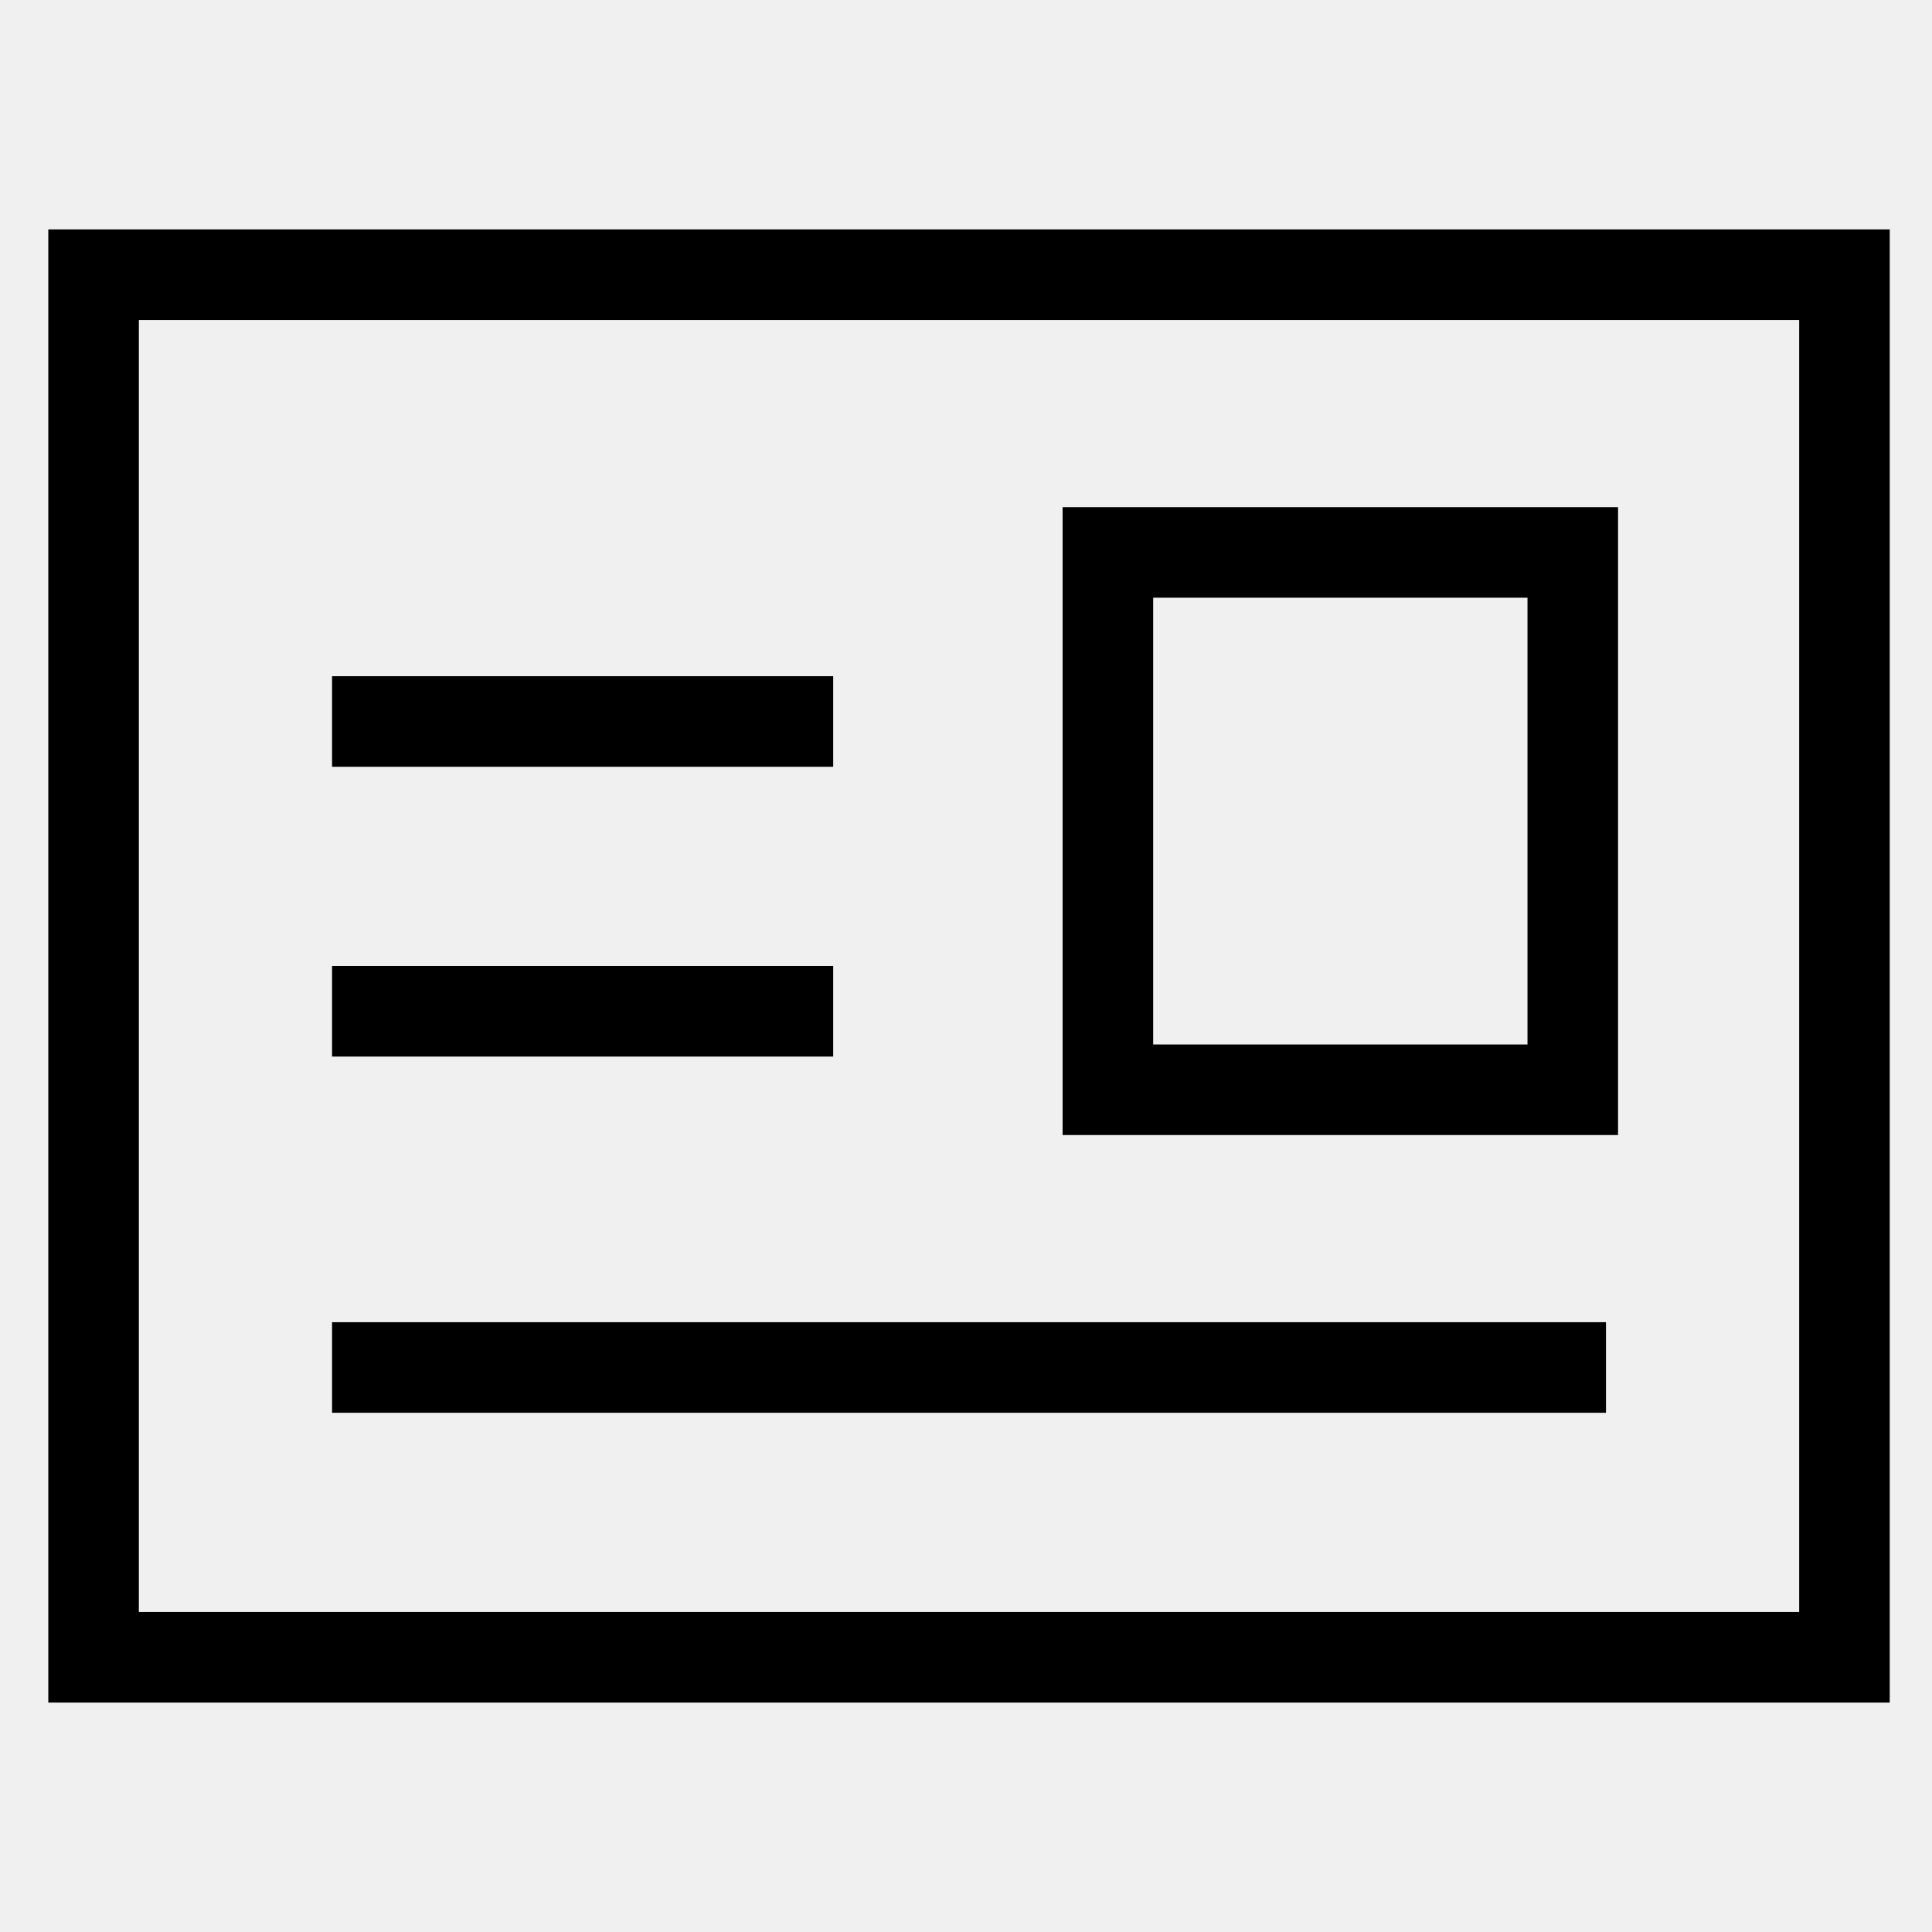
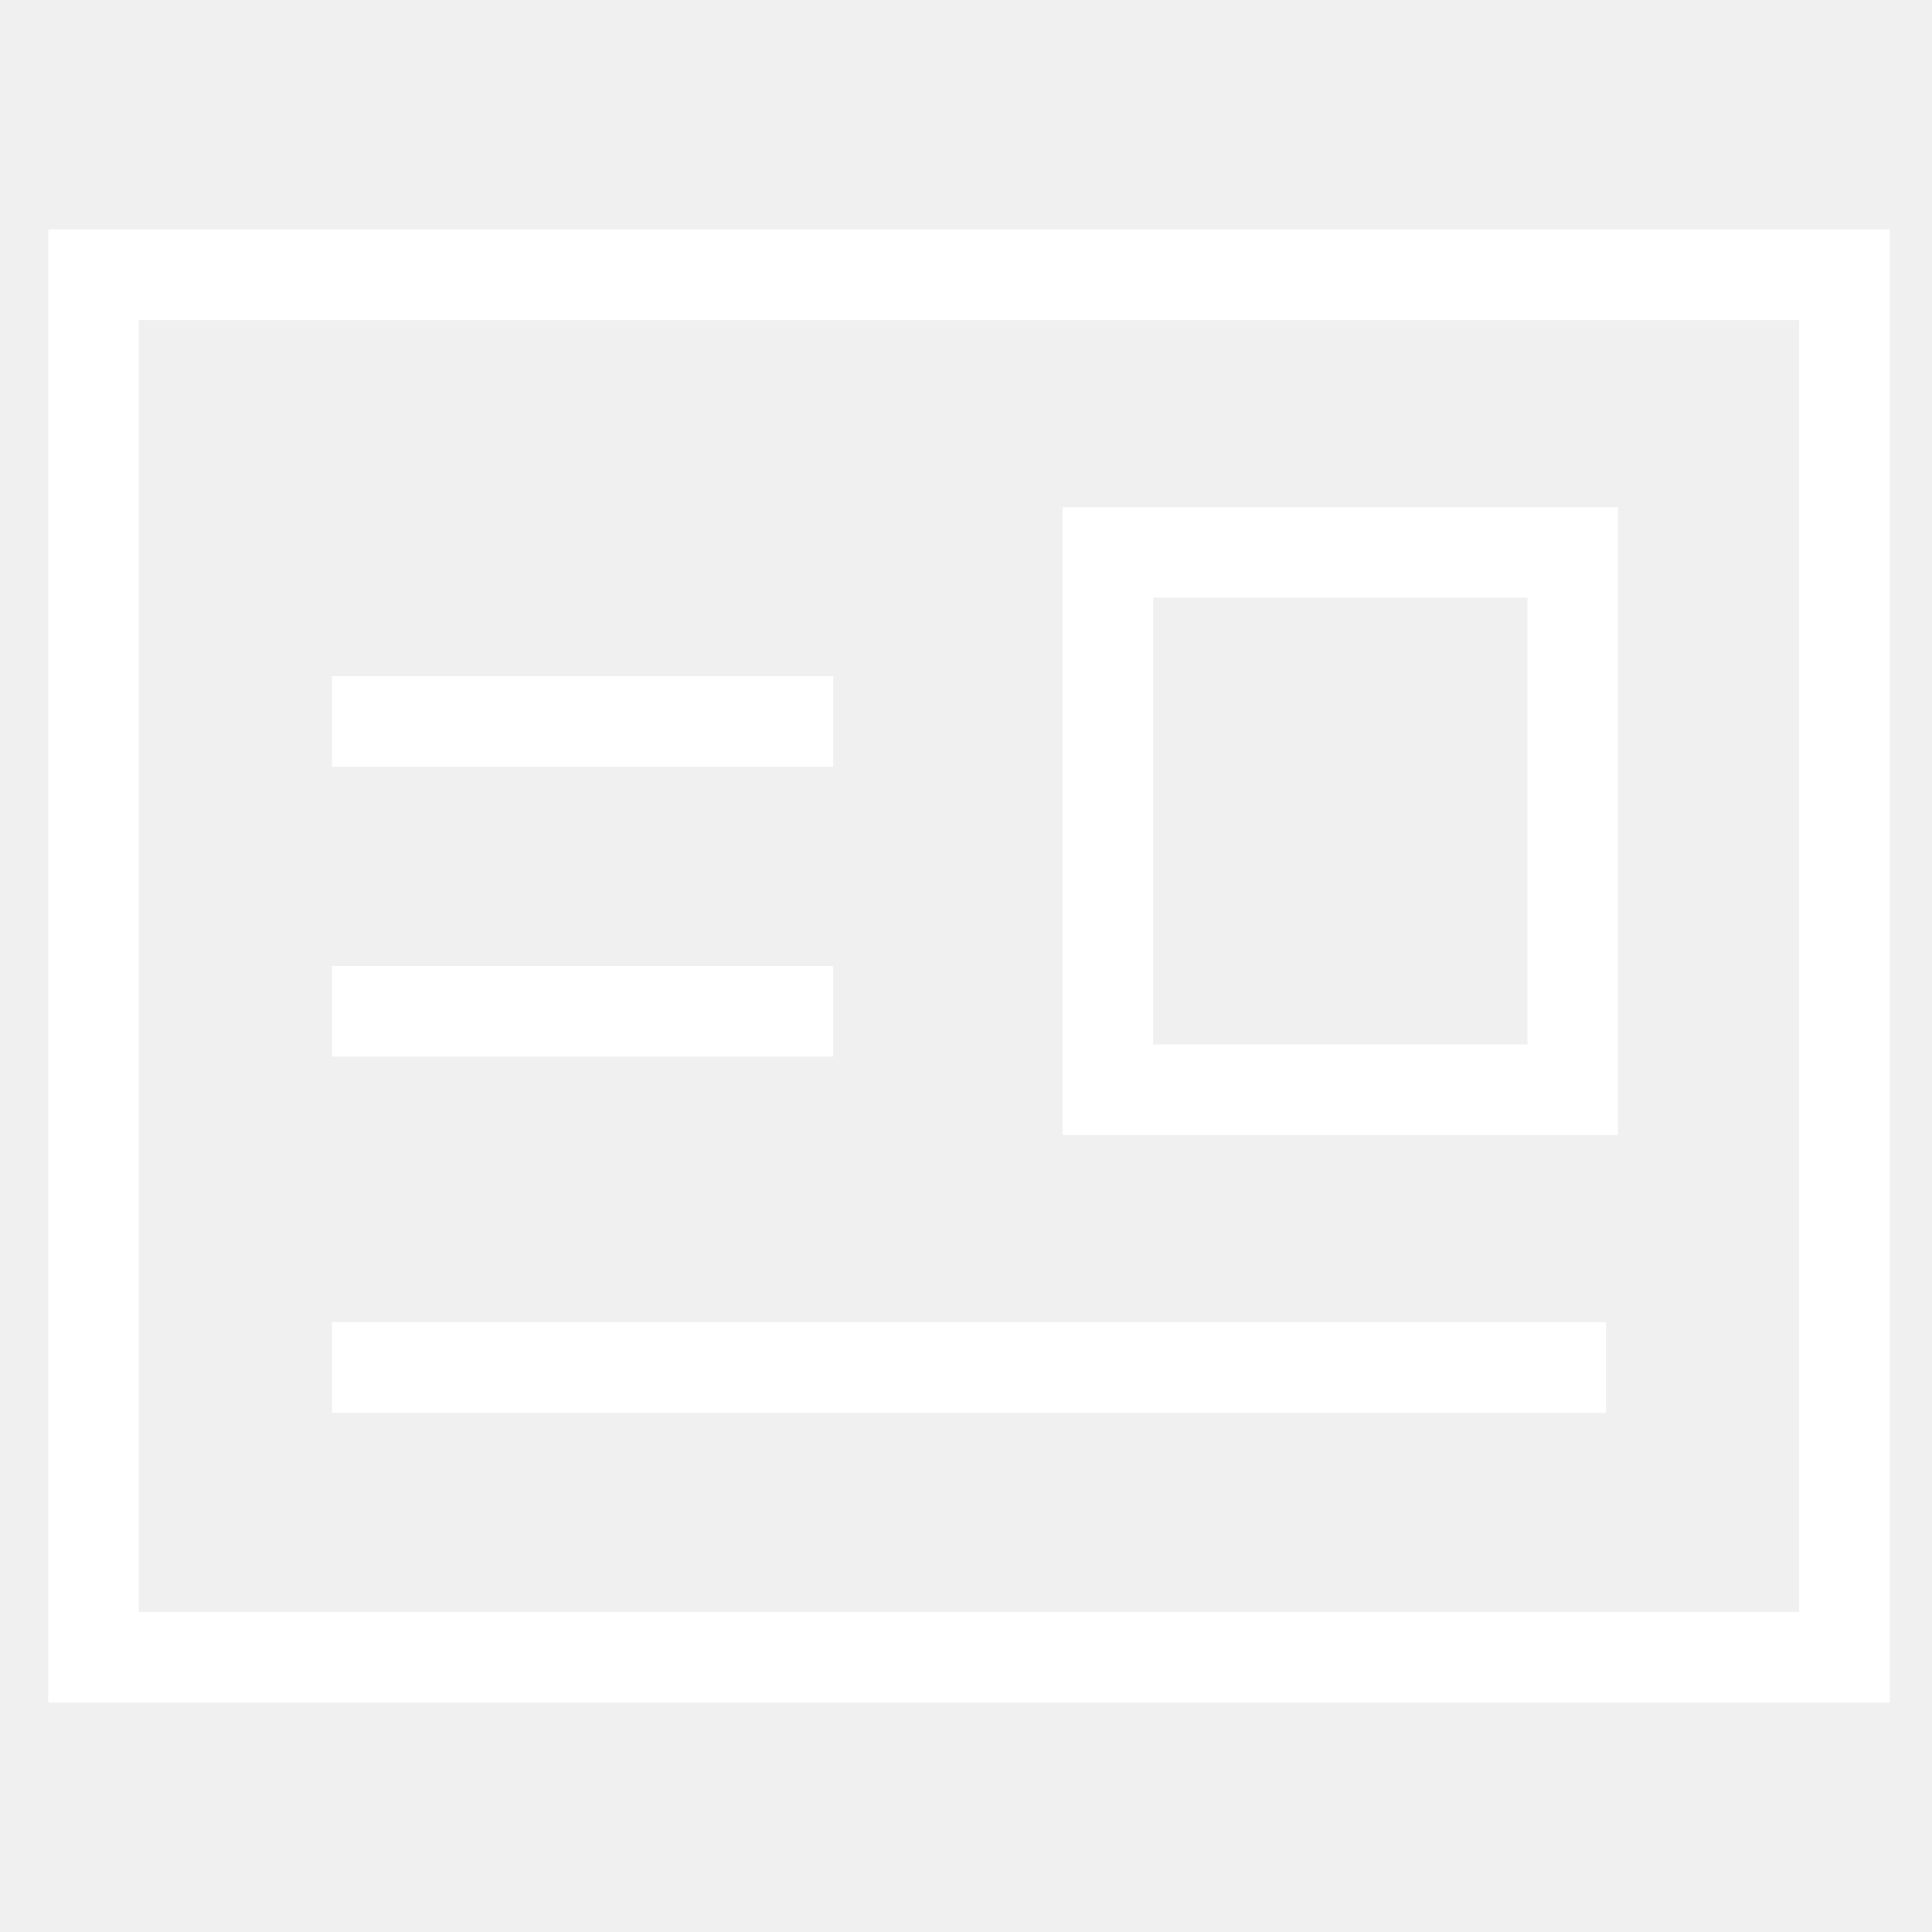
<svg xmlns="http://www.w3.org/2000/svg" version="1.1" x="0px" y="0px" viewBox="0 0 32 32" enable-background="new 0 0 32 32" xml:space="preserve" style="max-width:100%" height="100%">
-   <g style="" fill="currentColor">
-     <g style="" fill="currentColor">
-       <path fill="currentColor" d="M31.3,28.2H0.8V3.8h30.5V28.2z M2.3,26.7h27.5V5.3H2.3V26.7z" style="" />
+   <g style="" fill="#ffffff">
+     <g style="" fill="#ffffff">
+       <path fill="#ffffff" d="M31.3,28.2H0.8V3.8h30.5V28.2z M2.3,26.7h27.5V5.3H2.3V26.7z" style="" />
    </g>
-     <g style="" fill="currentColor">
-       <path fill="currentColor" d="M26.8,18.8h-9.2V8.4h9.2V18.8z M19.1,17.3h6.2V9.9h-6.2V17.3z" style="" />
+     <g style="" fill="#ffffff">
+       <path fill="#ffffff" d="M26.8,18.8h-9.2V8.4h9.2V18.8z M19.1,17.3h6.2V9.9h-6.2V17.3z" style="" />
    </g>
-     <g style="" fill="currentColor">
-       <rect x="5.5" y="11.2" fill="currentColor" width="8.3" height="1.5" style="" />
+     <g style="" fill="#ffffff">
+       <rect x="5.5" y="11.2" fill="#ffffff" width="8.3" height="1.5" style="" />
    </g>
-     <g style="" fill="currentColor">
-       <rect x="5.5" y="16" fill="currentColor" width="8.3" height="1.5" style="" />
+     <g style="" fill="#ffffff">
+       <rect x="5.5" y="16" fill="#ffffff" width="8.3" height="1.5" style="" />
    </g>
-     <g style="" fill="currentColor">
-       <rect x="5.5" y="21.9" fill="currentColor" width="21.1" height="1.5" style="" />
+     <g style="" fill="#ffffff">
+       <rect x="5.5" y="21.9" fill="#ffffff" width="21.1" height="1.5" style="" />
    </g>
  </g>
</svg>
